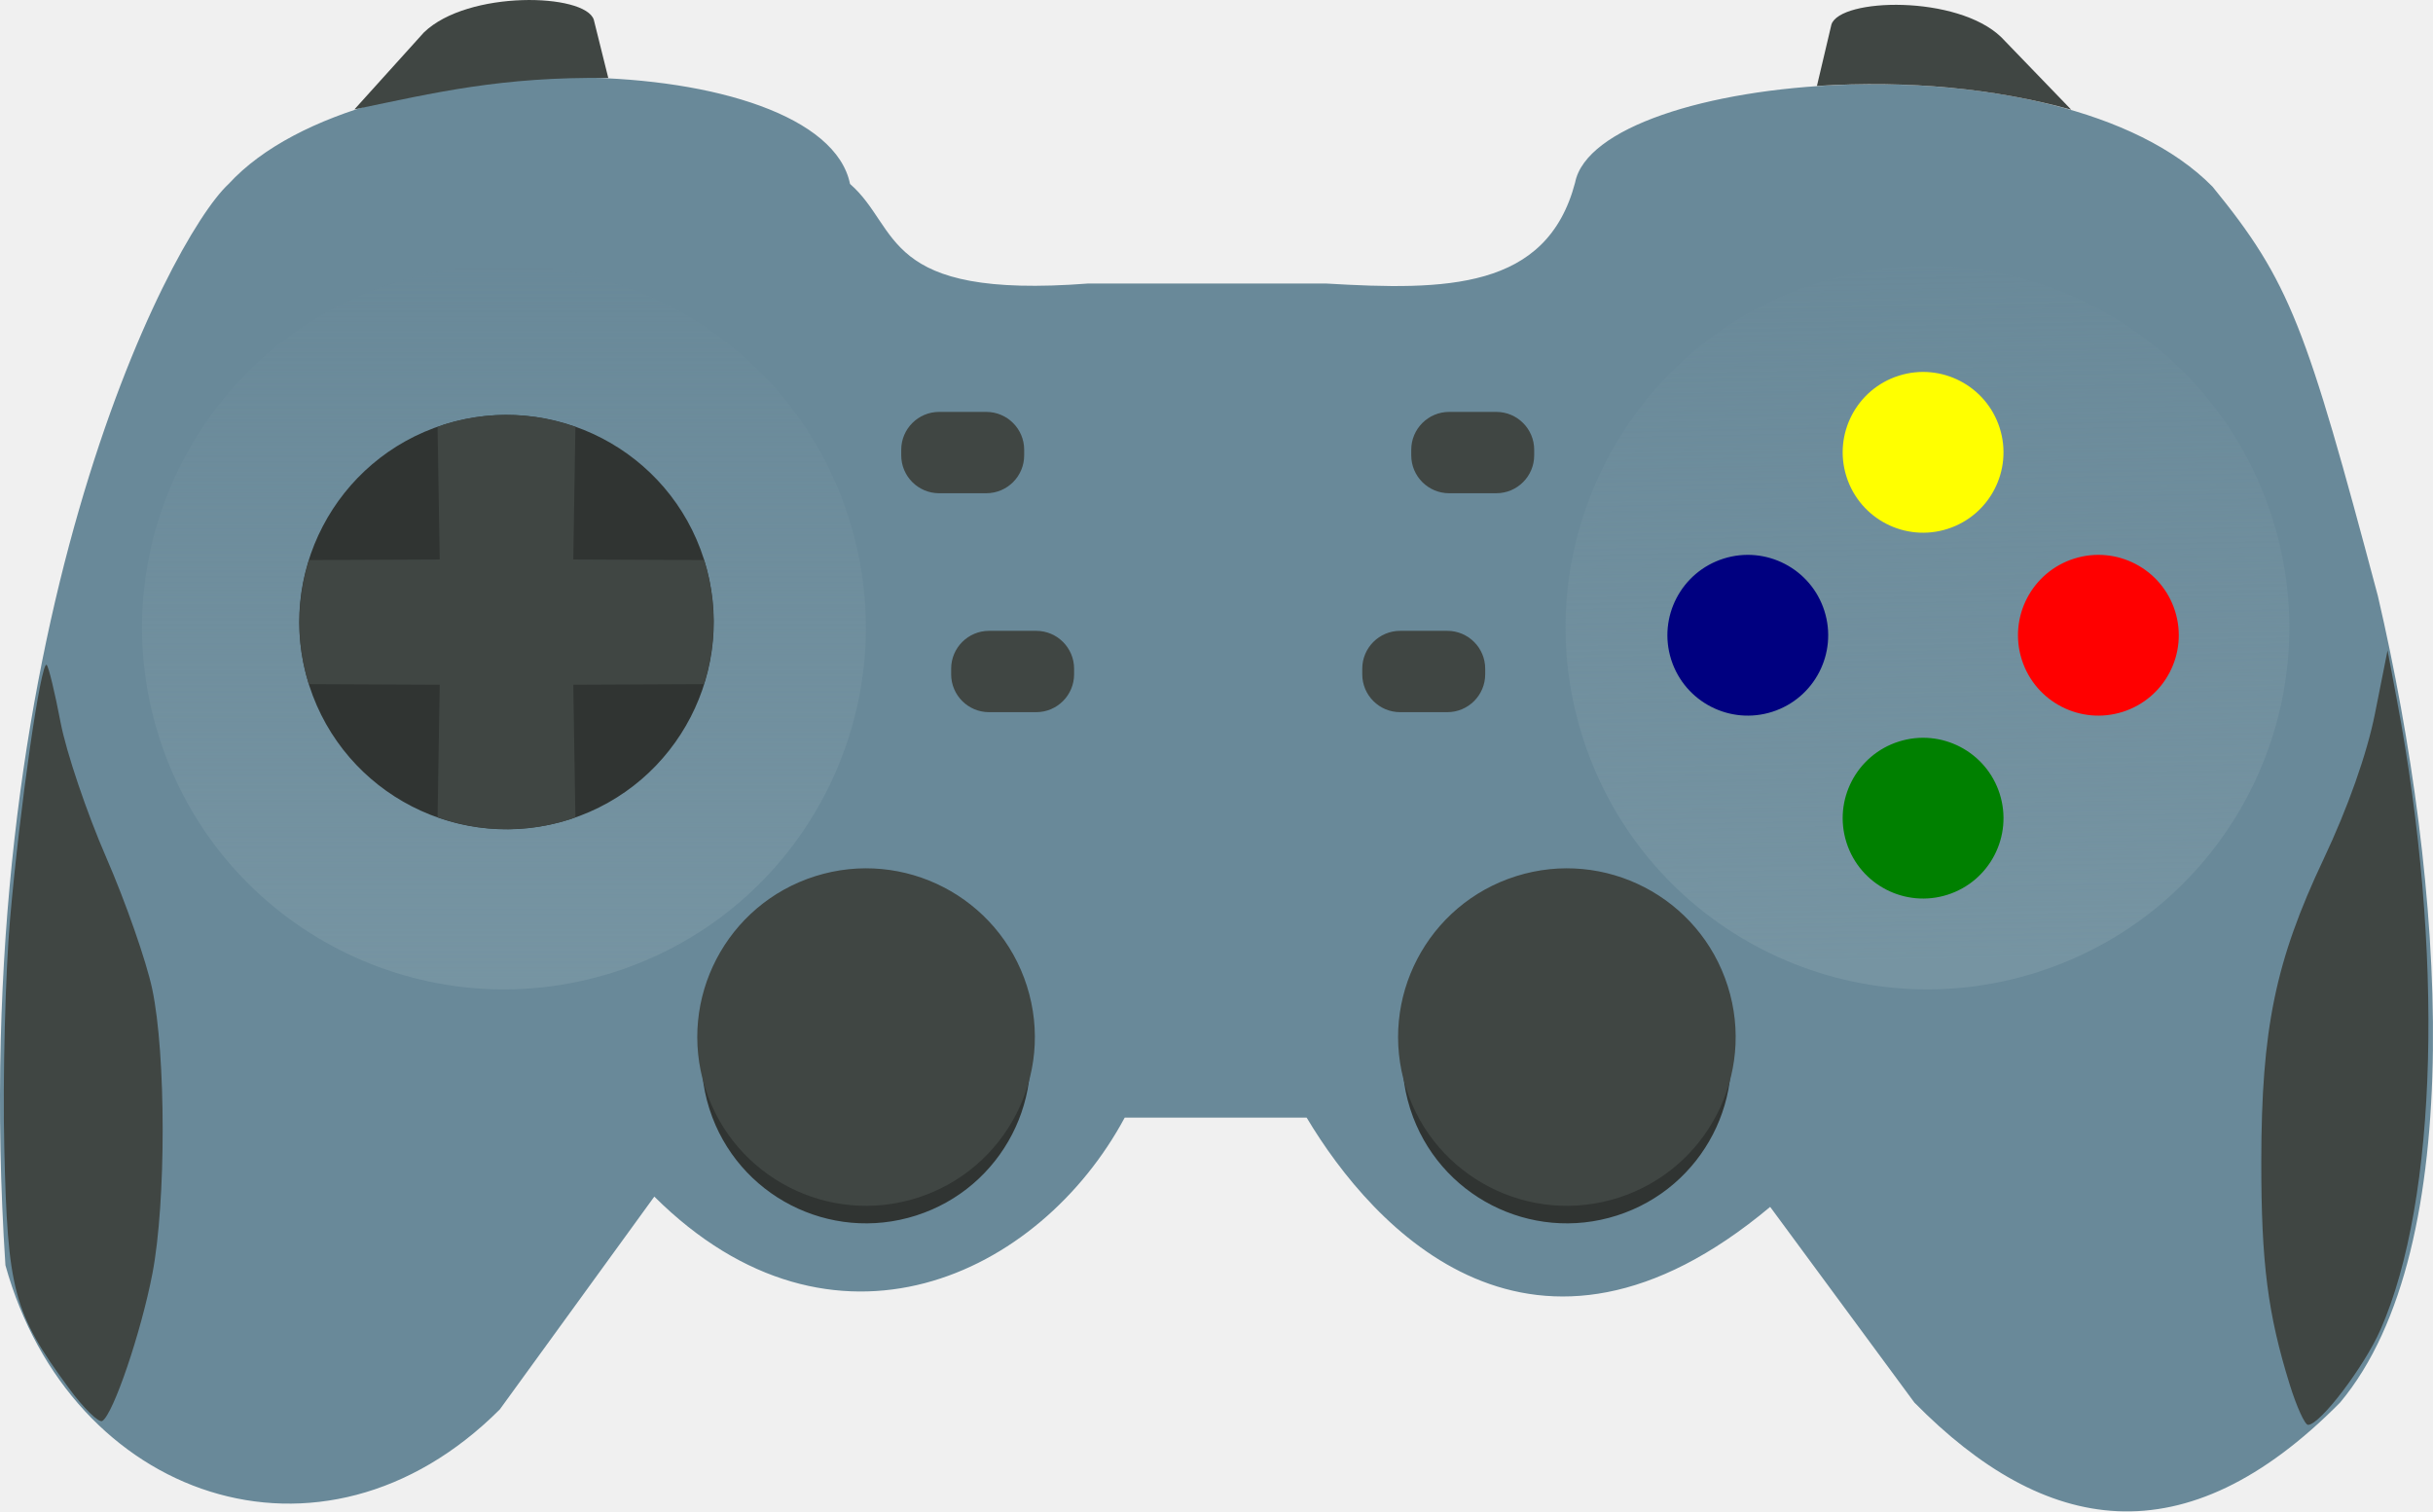
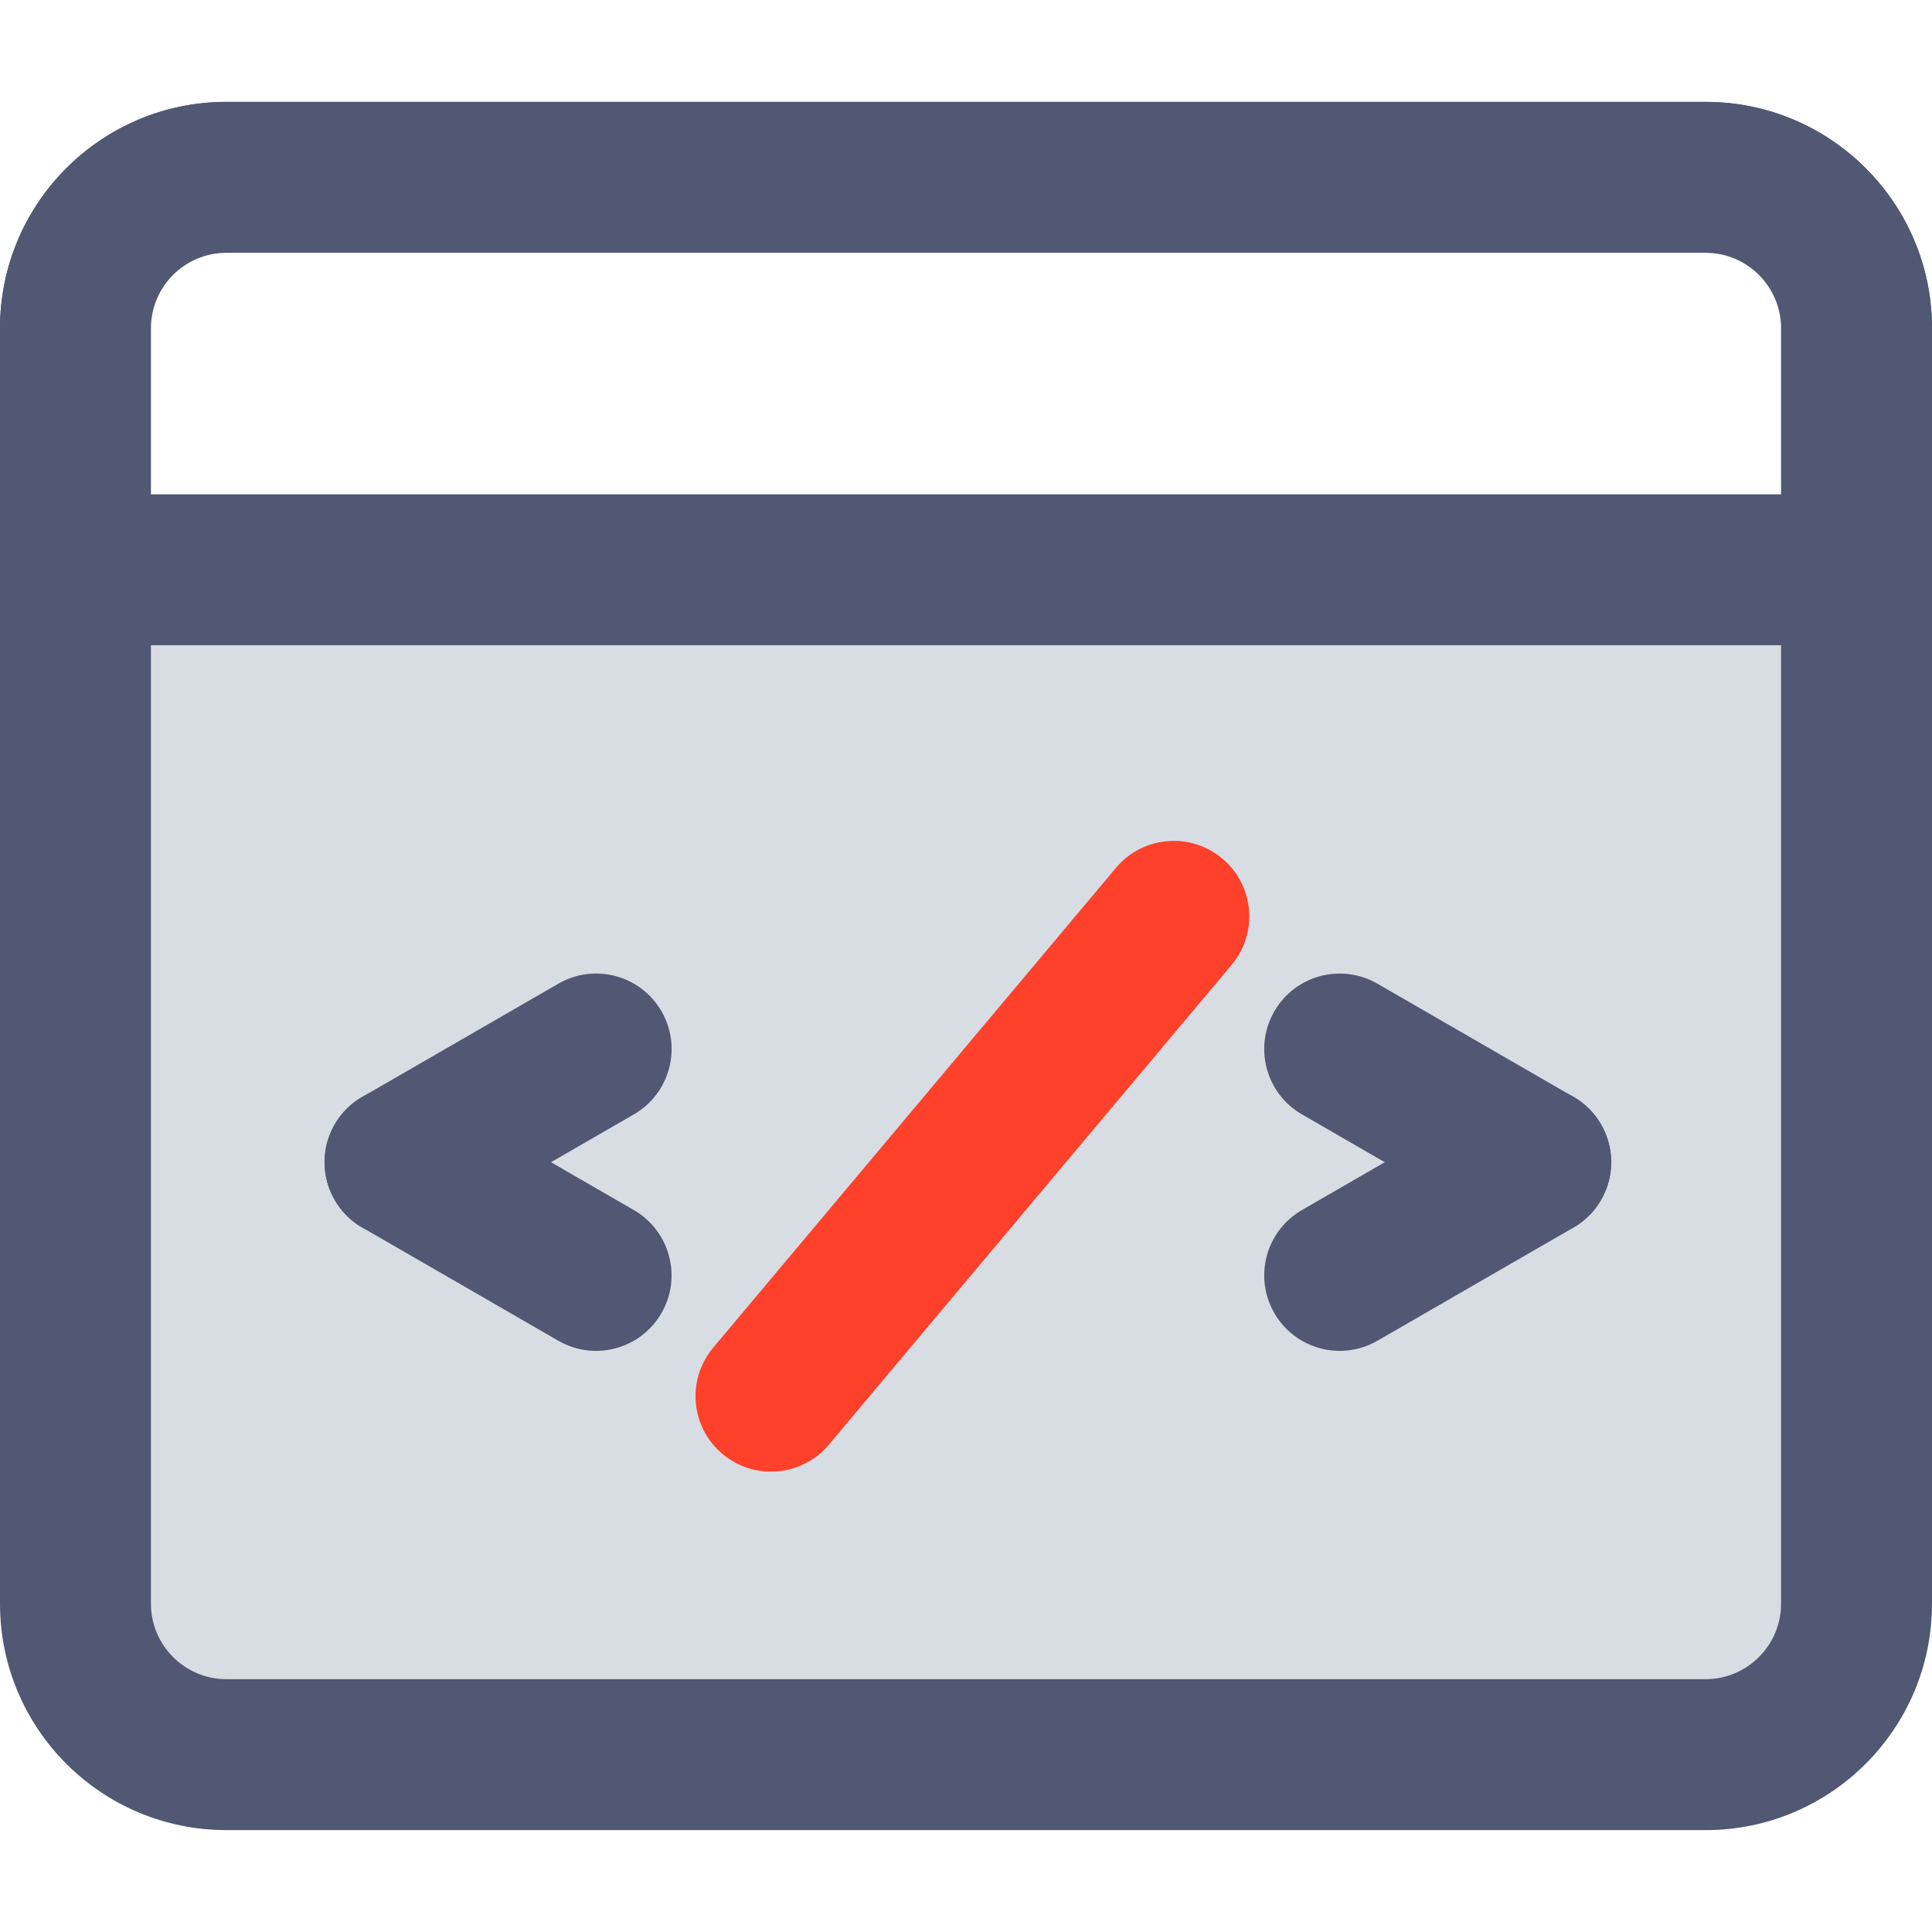
- <svg xmlns="http://www.w3.org/2000/svg" xmlns:xlink="http://www.w3.org/1999/xlink" height="106.24mm" width="170.98mm" version="1.1" viewBox="0 0 605.848 376.442">
-   <defs id="defs4831">
-     <linearGradient id="linearGradient4469" y2="120.08" xlink:href="#linearGradient4461" gradientUnits="userSpaceOnUse" x2="186.68" gradientTransform="matrix(2.7267 0 0 2.7267 -37.122 -269.29)" y1="186.46" x1="188" />
-     <linearGradient id="linearGradient4461">
-       <stop id="stop4463" stop-color="#7694a2" offset="0" />
-       <stop id="stop4465" stop-color="#7694a2" stop-opacity="0" offset="1" />
-     </linearGradient>
-     <linearGradient id="linearGradient4467" y2="123.15" xlink:href="#linearGradient4461" gradientUnits="userSpaceOnUse" x2="57.998" gradientTransform="matrix(2.7267 0 0 2.7267 -37.122 -269.29)" y1="188.25" x1="57.998" />
-   </defs>
-   <g>
-     <path id="path4241" d="m211.67 45.821c-6.84-33.748-120.82-36.986-154.75 0-15.012 13.911-65.801 112.66-55.57 269.31 16.093 58.038 78.748 80.294 123.11 35.908l38.473-53.007c44.527 44.307 95.977 19.742 117.13-19.664h45.312c16.549 27.724 56.544 71.53 115.42 22.229l35.908 48.732c32.455 32.944 67.243 39.225 106.01 0 32.319-38.647 26.182-128.76 9.404-200.91-17.85-67.059-21.82-78.214-41.16-101.92-38.32-38.997-153.4-28.384-158.74-1.017-7.04 26.748-32.21 26.892-61.99 25.132h-59.276c-51.71 3.973-46.65-13.796-59.27-24.794z" fill-rule="evenodd" fill="#698999" />
-     <path id="path4294-6-5" d="m351.1 275.99a40.935 40.935 0 0 1 26.746 -51.271 40.935 40.935 0 0 1 51.329 26.634 40.935 40.935 0 0 1 -26.522 51.387 40.935 40.935 0 0 1 -51.445 -26.41" fill="#303432" />
-     <path id="path4294-8" d="m350.07 270.86a42.023 42.023 0 0 1 27.457 -52.633 42.023 42.023 0 0 1 52.693 27.342 42.023 42.023 0 0 1 -27.227 52.752 42.023 42.023 0 0 1 -52.812 -27.112" fill="#404643" />
-     <path id="path4294-6" d="m176.59 275.99a40.935 40.935 0 0 1 26.746 -51.271 40.935 40.935 0 0 1 51.329 26.634 40.935 40.935 0 0 1 -26.522 51.387 40.935 40.935 0 0 1 -51.445 -26.41" fill="#303432" />
-     <path id="path4404-2" fill="url(#linearGradient4467)" d="m39.505 183.23a90.098 90.098 0 0 1 58.868 -112.85 90.098 90.098 0 0 1 112.98 58.62 90.098 90.098 0 0 1 -58.38 113.11 90.098 90.098 0 0 1 -113.23 -58.13" />
-     <path id="path4249-3" fill="#303432" d="m76.884 170.36a51.598 51.598 0 0 1 33.713 -64.626 51.598 51.598 0 0 1 64.699 33.572 51.598 51.598 0 0 1 -33.431 64.772 51.598 51.598 0 0 1 -64.845 -33.289" />
-     <path id="path4249" d="m125.83 103.35a51.598 51.598 0 0 0 -15.231 2.391 51.598 51.598 0 0 0 -1.635 0.607l0.533 32.997-32.539 0.149a51.598 51.598 0 0 0 -0.074 30.872l0.011 0.032 32.603 0.149-0.533 32.992a51.598 51.598 0 0 0 32.902 0.543 51.598 51.598 0 0 0 1.417 -0.533l-0.527-33.003 32.529-0.149a51.598 51.598 0 0 0 0.064 -30.904l-32.593-0.149 0.527-33.008a51.598 51.598 0 0 0 -17.452 -2.988z" fill="#404643" />
-     <path id="path4294" d="m175.56 270.86a42.023 42.023 0 0 1 27.457 -52.633 42.023 42.023 0 0 1 52.693 27.342 42.023 42.023 0 0 1 -27.227 52.752 42.023 42.023 0 0 1 -52.812 -27.112" fill="#404643" />
-     <path id="path4404" fill="url(#linearGradient4469)" d="m393.98 183.23a90.098 90.098 0 0 1 58.87 -112.85 90.098 90.098 0 0 1 112.97 58.62 90.098 90.098 0 0 1 -58.38 113.11 90.098 90.098 0 0 1 -113.22 -58.13" />
-     <path id="path4313" d="m459.77 118.64a20.018 20.018 0 0 1 13.08 -25.073 20.018 20.018 0 0 1 25.101 13.025 20.018 20.018 0 0 1 -12.97 25.13 20.018 20.018 0 0 1 -25.158 -12.915" fill="#ff0" />
-     <path id="path4313-6" d="m416.12 164.2a20.018 20.018 0 0 1 13.08 -25.073 20.018 20.018 0 0 1 25.101 13.025 20.018 20.018 0 0 1 -12.97 25.13 20.018 20.018 0 0 1 -25.158 -12.915" fill="#000080" />
-     <path id="path4313-1" d="m459.77 209.76a20.018 20.018 0 0 1 13.08 -25.073 20.018 20.018 0 0 1 25.101 13.025 20.018 20.018 0 0 1 -12.97 25.13 20.018 20.018 0 0 1 -25.158 -12.915" fill="#008000" />
-     <path id="path4313-63" d="m503.42 164.2a20.018 20.018 0 0 1 13.08 -25.073 20.018 20.018 0 0 1 25.101 13.025 20.018 20.018 0 0 1 -12.97 25.13 20.018 20.018 0 0 1 -25.158 -12.915" fill="#f00" />
-   </g>
-   <g fill="#404643">
-     <path id="path4343" d="m452.44 21.398 3.609-15.303c2.178-6.604 31.329-7.436 42.301 3.176l17.414 18.047c-18.957-5.263-40.347-7.366-63.324-5.919z" fill-rule="evenodd" />
-     <path id="path4343-1" d="m151.47 19.417-3.61-14.519c-2.178-6.604-31.329-7.436-42.301 3.176l-17.297 19.163c20.09-4.186 36.652-8.167 63.205-7.82z" fill-rule="evenodd" />
-     <rect id="rect4369" ry="9.437" height="20.256" width="30.614" y="157.12" x="339.22" />
-     <rect id="rect4369-5" ry="9.437" height="20.256" width="30.614" y="157.12" x="236.85" />
-     <rect id="rect4369-6" ry="9.437" height="20.256" width="30.614" y="102.59" x="351.42" />
-     <rect id="rect4369-5-2" ry="9.437" height="20.256" width="30.614" y="102.59" x="224.42" />
-     <path id="path4438" d="m570.19 344.91c-5.494-17.666-7.115-30.357-7.098-55.589 0.022-33.026 3.5-49.93 15.487-75.293 6.083-12.87 10.823-26.284 12.805-36.237l3.147-15.803 2.327 12.353c11.807 62.68 10.189 124.45-4.109 156.89-4.083 9.262-15.042 23.654-18.013 23.654-0.794 0-2.84-4.49-4.547-9.978z" />
-     <path id="path4440" d="m17.027 345.59c-13.668-18.62-15.153-24.19-15.962-59.79-0.4-17.619 0.253-43.275 1.452-57.015 2.43-27.847 7.725-64.562 9.111-63.177 0.495 0.495 2.049 6.931 3.453 14.302 1.405 7.372 6.513 22.496 11.353 33.611 4.84 11.114 10 25.875 11.469 32.802 3.451 16.28 3.478 53.064 0.052 70.868-2.821 14.66-9.742 35.034-12.476 36.724-0.885 0.547-4.689-3.2-8.453-8.328z" />
-   </g>
+ <svg xmlns="http://www.w3.org/2000/svg" t="1647914506319" class="icon" viewBox="0 0 1024 1024" version="1.1" p-id="2886" width="200" height="200">
+   <path d="M0 0h1024v1024H0z" fill="#FFFFFF" p-id="2887" />
+   <path d="M904 930H120c-44.112 0-80-35.888-80-80V174c0-44.112 35.888-80 80-80h784c44.112 0 80 35.888 80 80v676c0 44.112-35.888 80-80 80z" fill="#D8DDE3" p-id="2888" />
+   <path d="M120 134c-22.056 0-40 17.944-40 40v676c0 22.056 17.944 40 40 40h784c22.056 0 40-17.944 40-40V174c0-22.056-17.944-40-40-40H120m0-80h784c66.274 0 120 53.726 120 120v676c0 66.274-53.726 120-120 120H120c-66.274 0-120-53.726-120-120V174c0-66.274 53.726-120 120-120z" fill="#505873" p-id="2889" />
+   <path d="M984 302H40V174c0-44.112 35.888-80 80-80h784c44.112 0 80 35.888 80 80v128z" fill="#FFFFFF" p-id="2890" />
+   <path d="M120 134c-22.056 0-40 17.944-40 40v88h864V174c0-22.056-17.944-40-40-40H120m0-80h784c66.274 0 120 53.726 120 120v168H0V174c0-66.274 53.726-120 120-120z" fill="#505873" p-id="2891" />
+   <path d="M730.04 521.358l103.922 60a40 40 0 0 1-40 69.282l-103.922-60a40 40 0 0 1 40-69.282z" fill="#505873" p-id="2892" />
+   <path d="M690.04 641.358l103.922-60a40 40 0 1 1 40 69.282l-103.922 60a40 40 0 0 1-40-69.282z" fill="#505873" p-id="2893" />
+   <path d="M335.962 590.64l-103.922 60A40 40 0 0 1 177.4 636a40 40 0 0 1 14.64-54.642l103.922-60a40 40 0 0 1 54.642 14.64 40 40 0 0 1-14.64 54.642z" fill="#505873" p-id="2894" />
+   <path d="M295.962 710.64l-103.922-60a40 40 0 1 1 40-69.282l103.922 60a40 40 0 0 1-40 69.282z" fill="#505873" p-id="2895" />
+   <path d="M652.772 511.406L439.296 765.718a40.004 40.004 0 0 1-61.28-51.44l213.476-254.312a40.004 40.004 0 0 1 61.28 51.44z" fill="#FF402A" p-id="2896" />
</svg>
